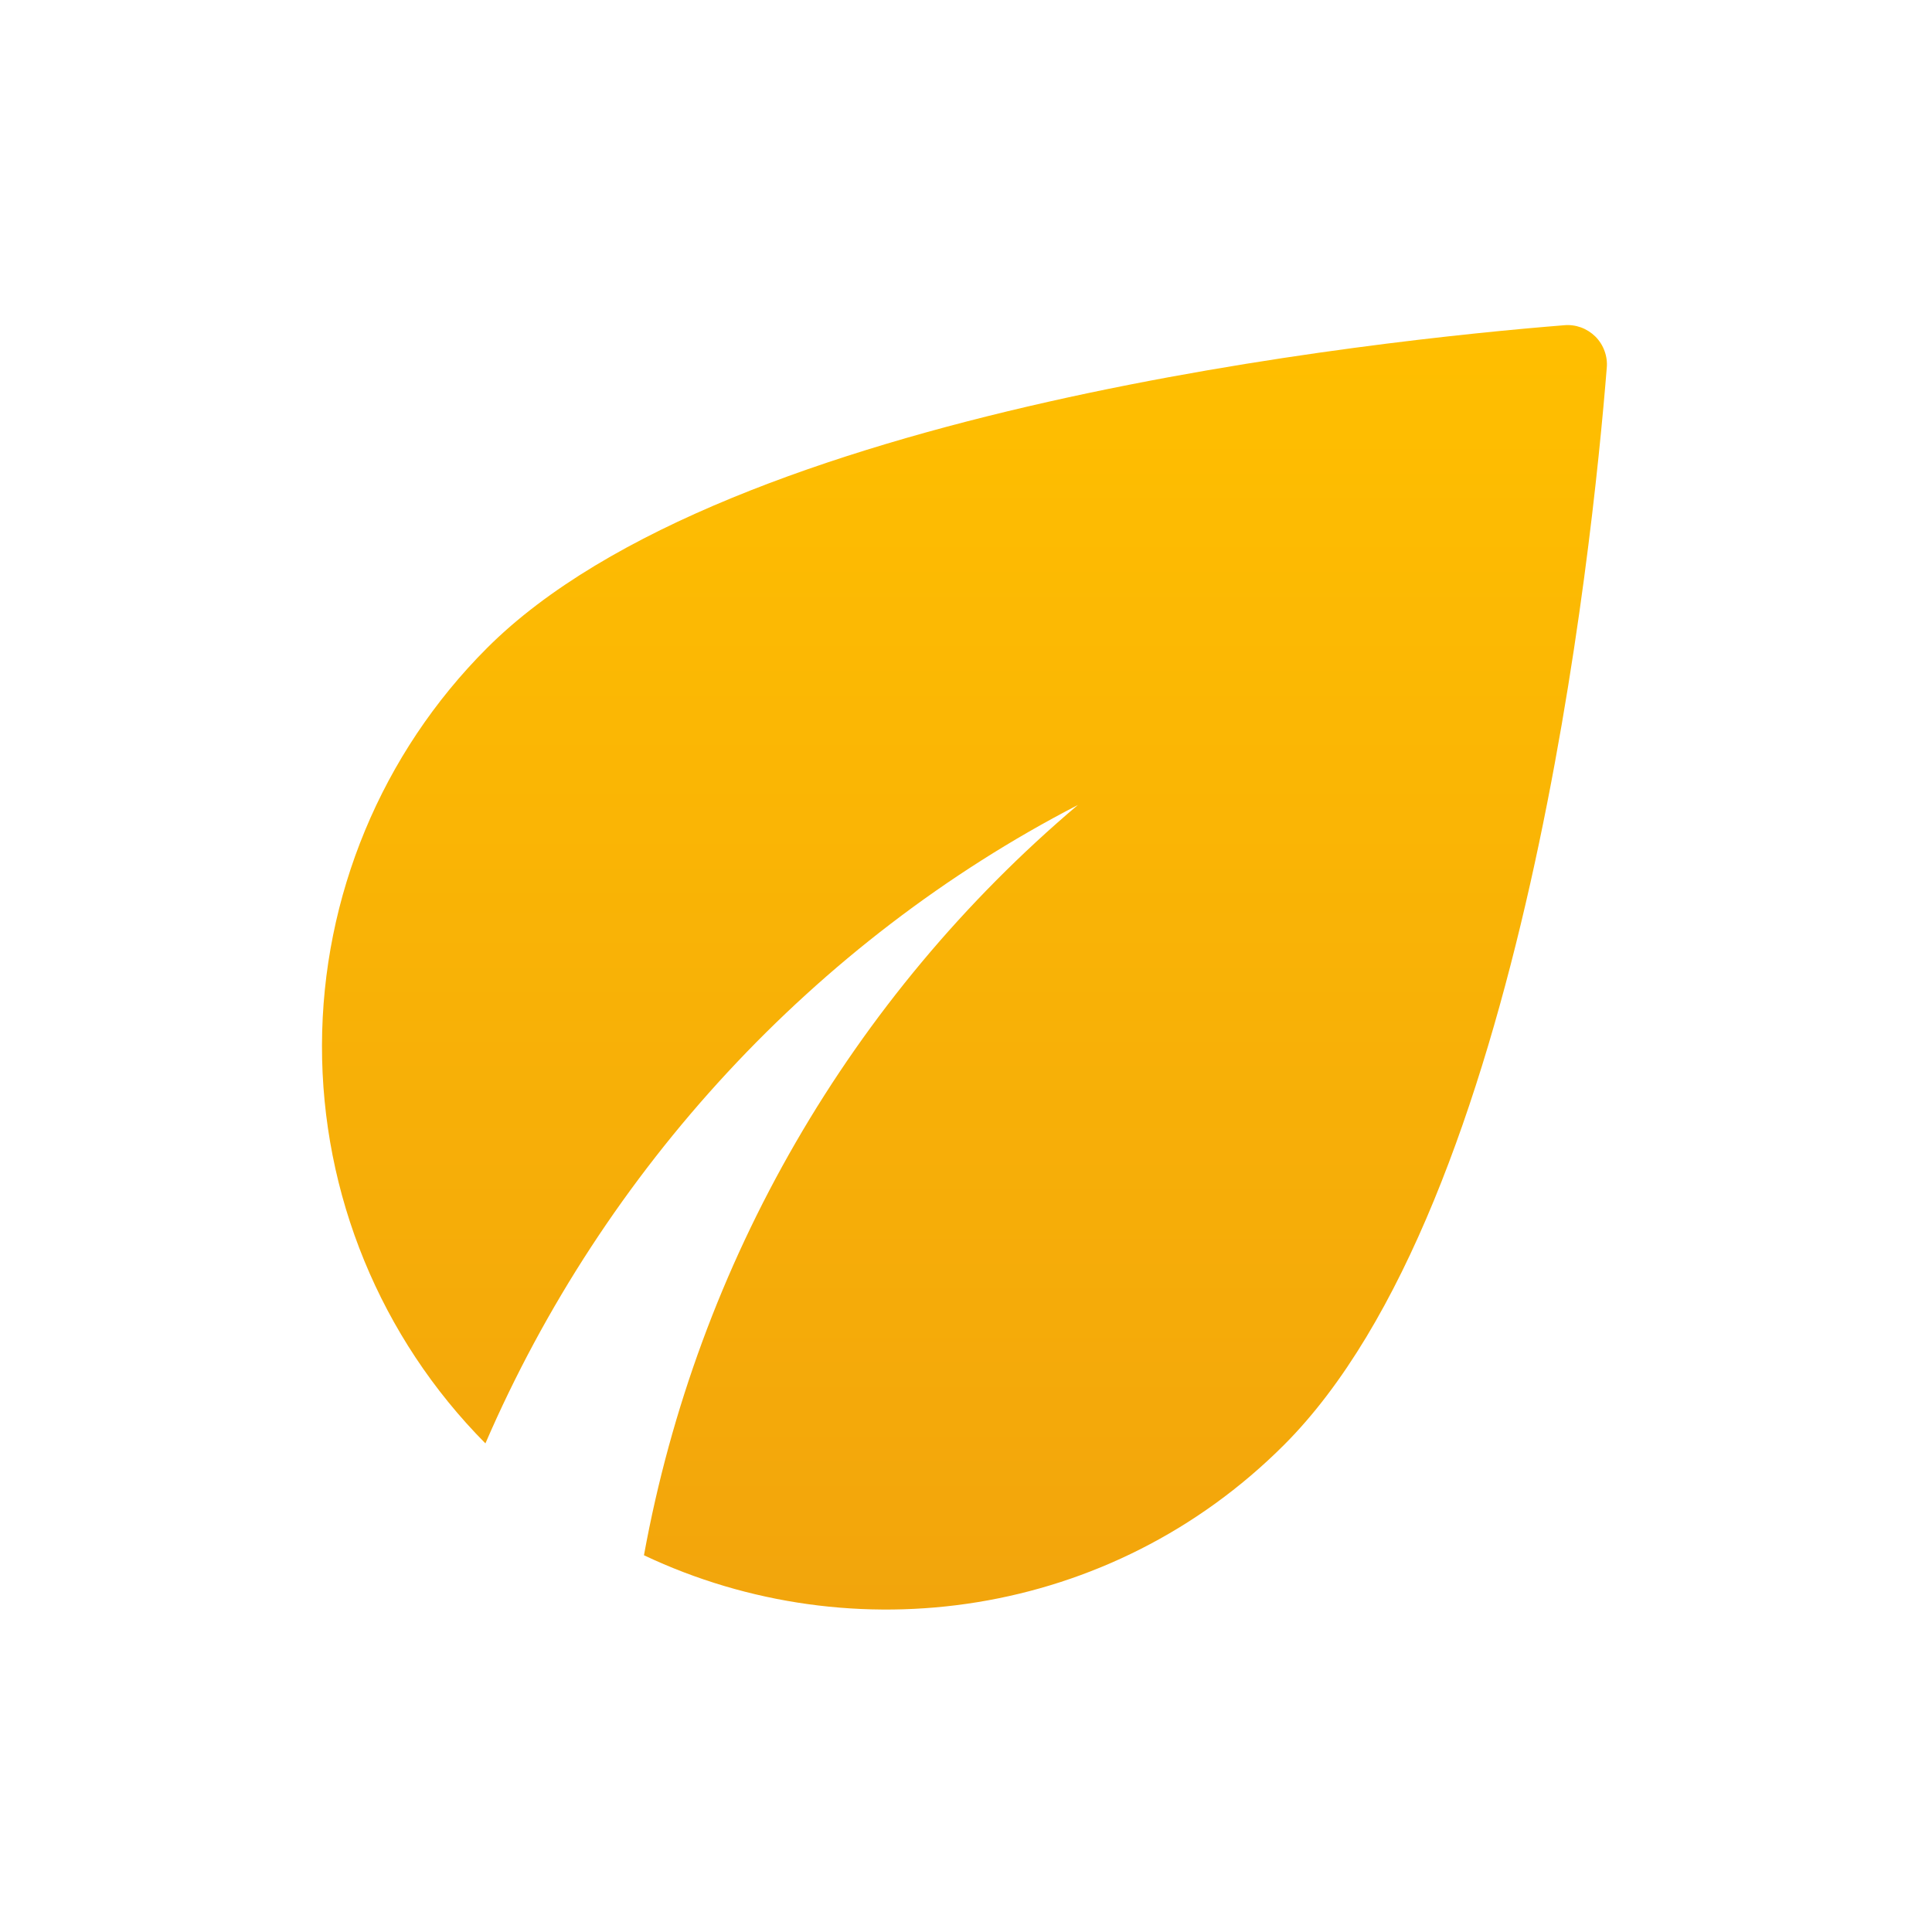
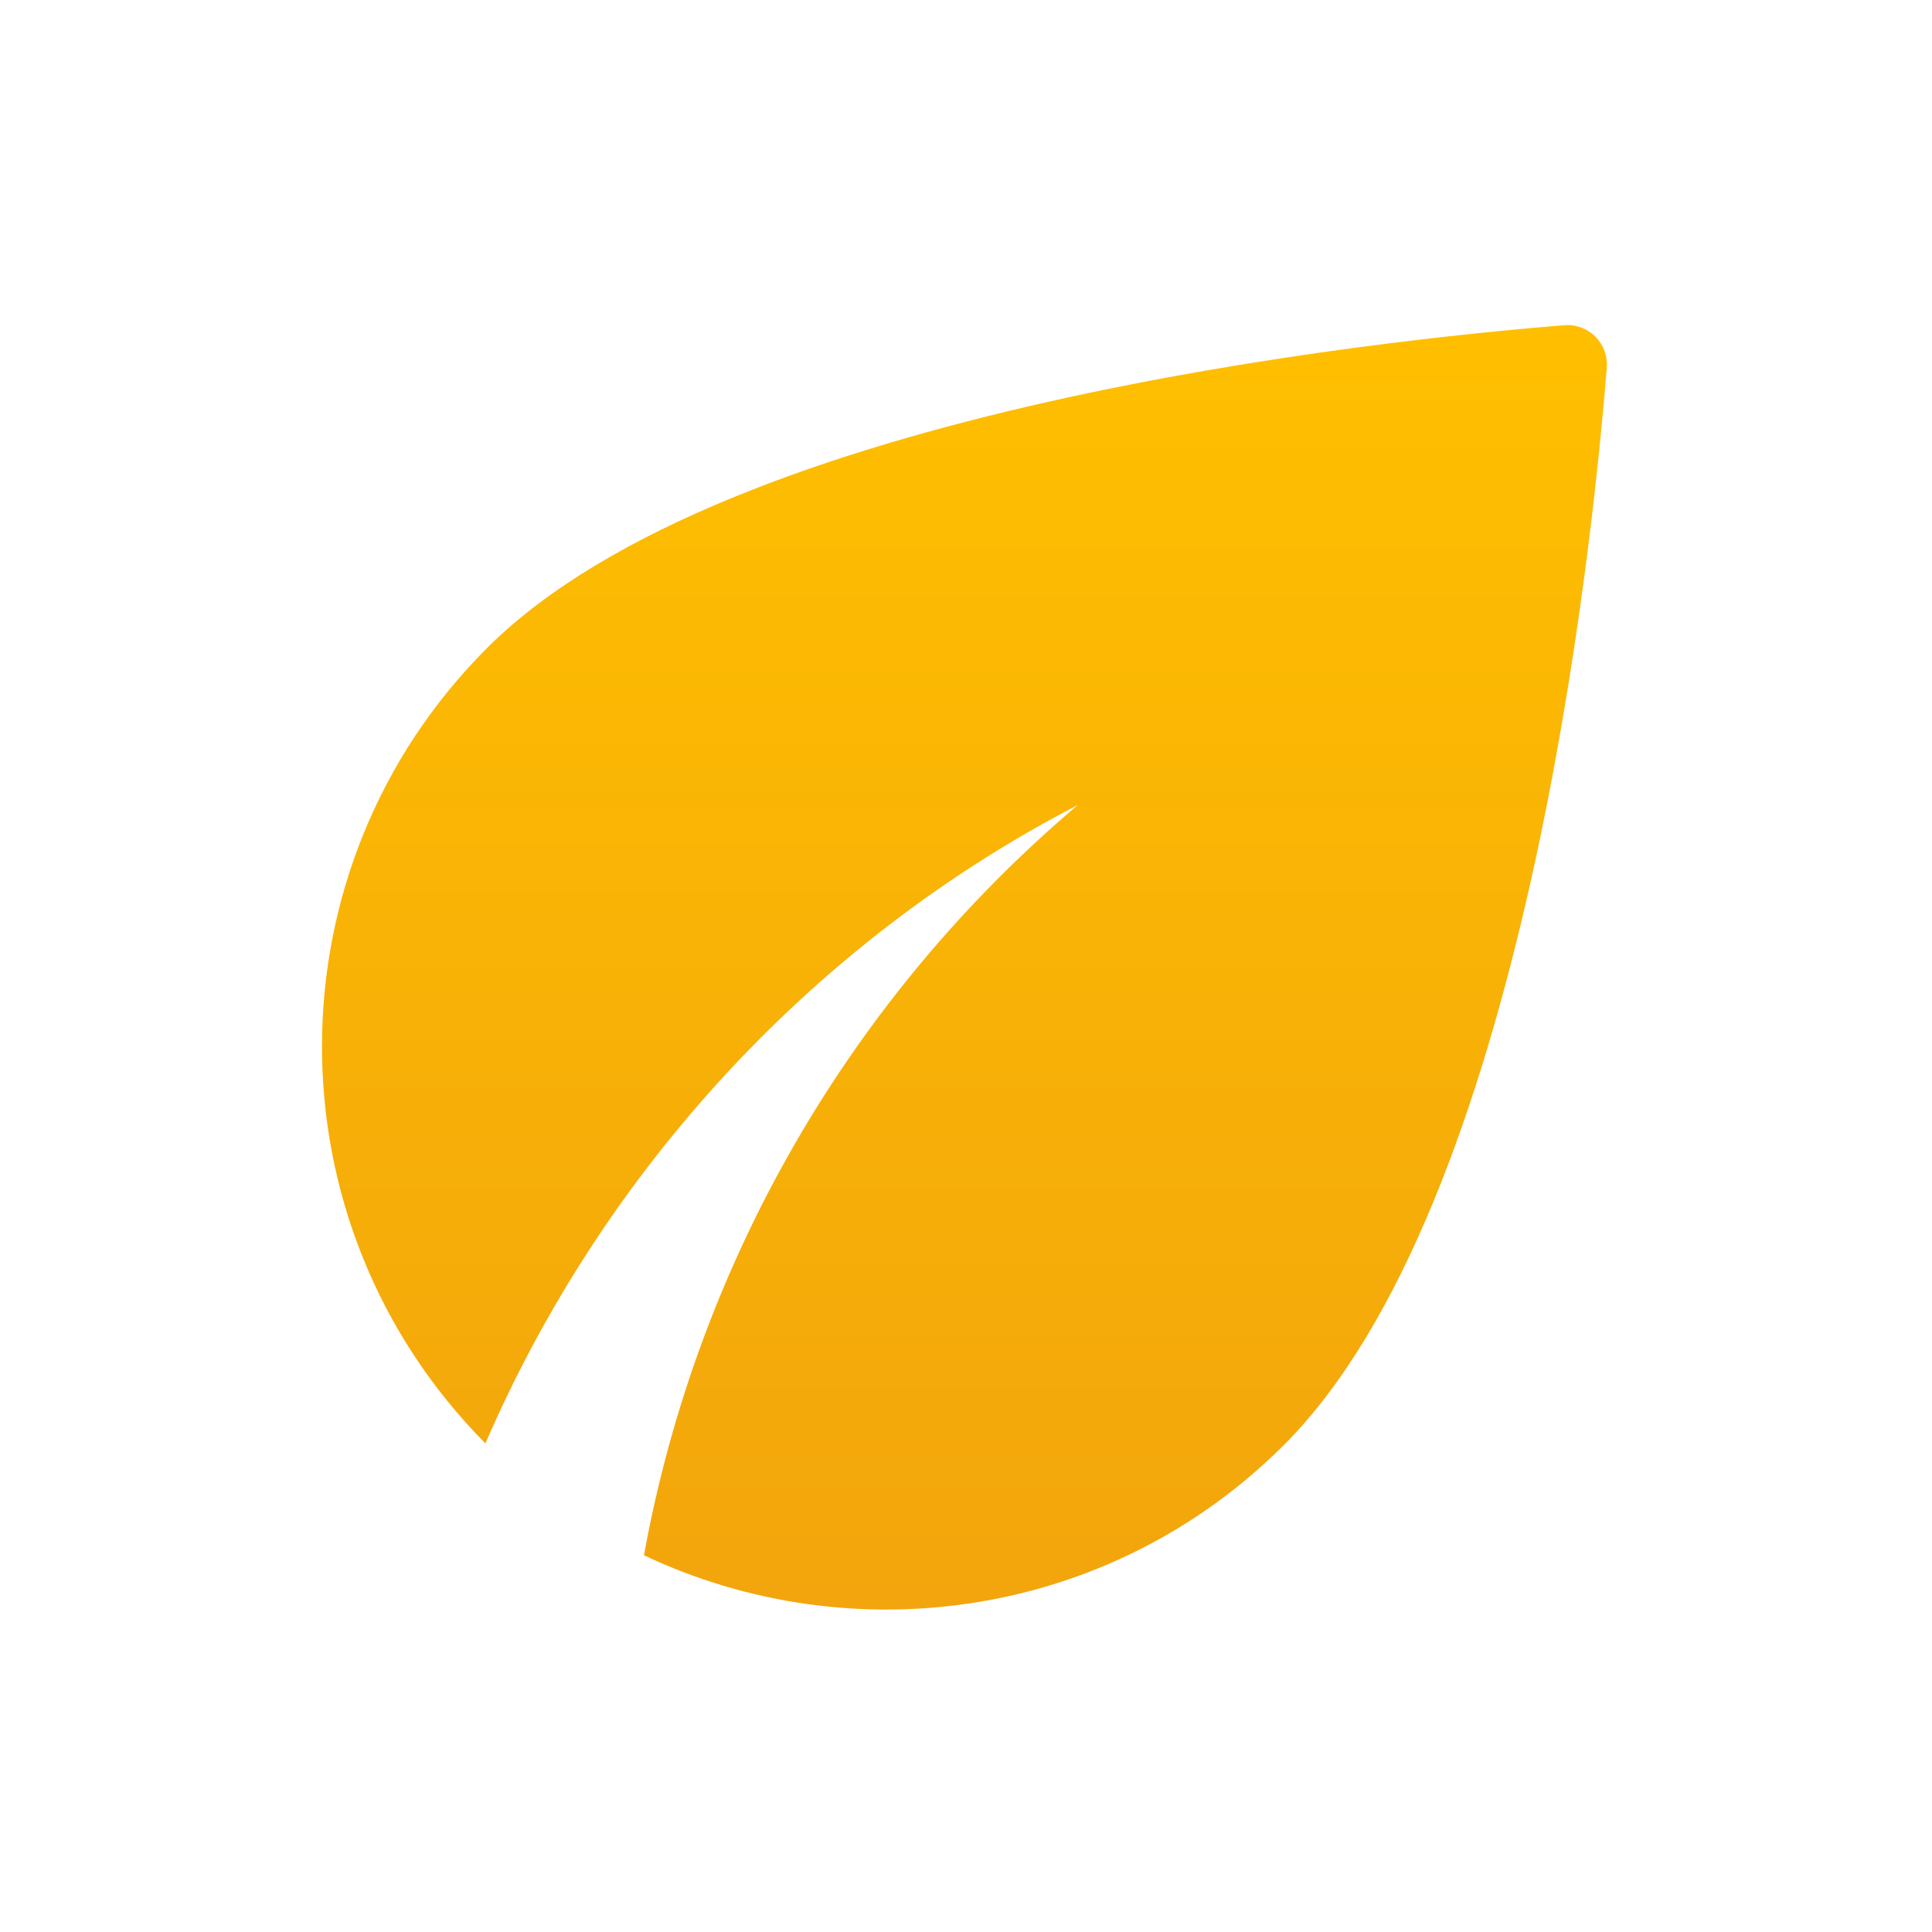
- <svg xmlns="http://www.w3.org/2000/svg" width="32" height="32" viewBox="0 0 32 32" fill="none">
-   <path d="M8.067 10.733C6.321 12.479 5.338 14.846 5.333 17.314C5.328 19.783 6.301 22.154 8.04 23.907C10 19.373 13.493 15.587 17.853 13.333C14.09 16.518 11.55 20.91 10.666 25.76C14.133 27.4 18.4 26.8 21.267 23.933C25.253 19.947 26.373 9.08 26.613 6.093C26.622 5.998 26.609 5.903 26.576 5.813C26.544 5.724 26.492 5.642 26.425 5.575C26.357 5.508 26.276 5.456 26.186 5.423C26.097 5.391 26.001 5.378 25.907 5.387C22.92 5.627 12.053 6.747 8.067 10.733Z" fill="url(#paint0_linear_49_112)" />
+ <svg xmlns="http://www.w3.org/2000/svg" width="32" height="32" fill="none">
+   <path d="M8.067 10.733a9.335 9.335 0 0 0-.027 13.174c1.96-4.534 5.453-8.32 9.813-10.574a21.27 21.27 0 0 0-7.187 12.427c3.467 1.64 7.734 1.04 10.6-1.827 3.987-3.986 5.107-14.853 5.347-17.84a.652.652 0 0 0-.706-.706c-2.987.24-13.854 1.36-17.84 5.346Z" fill="url(#a)" />
  <defs>
-     <linearGradient id="paint0_linear_49_112" x1="15.974" y1="5.384" x2="15.974" y2="26.659" gradientUnits="userSpaceOnUse">
+     <linearGradient id="a" x1="15.974" y1="5.384" x2="15.974" y2="26.659" gradientUnits="userSpaceOnUse">
      <stop stop-color="#FFBF00" />
      <stop offset="1" stop-color="#F2A50C" />
    </linearGradient>
  </defs>
</svg>
